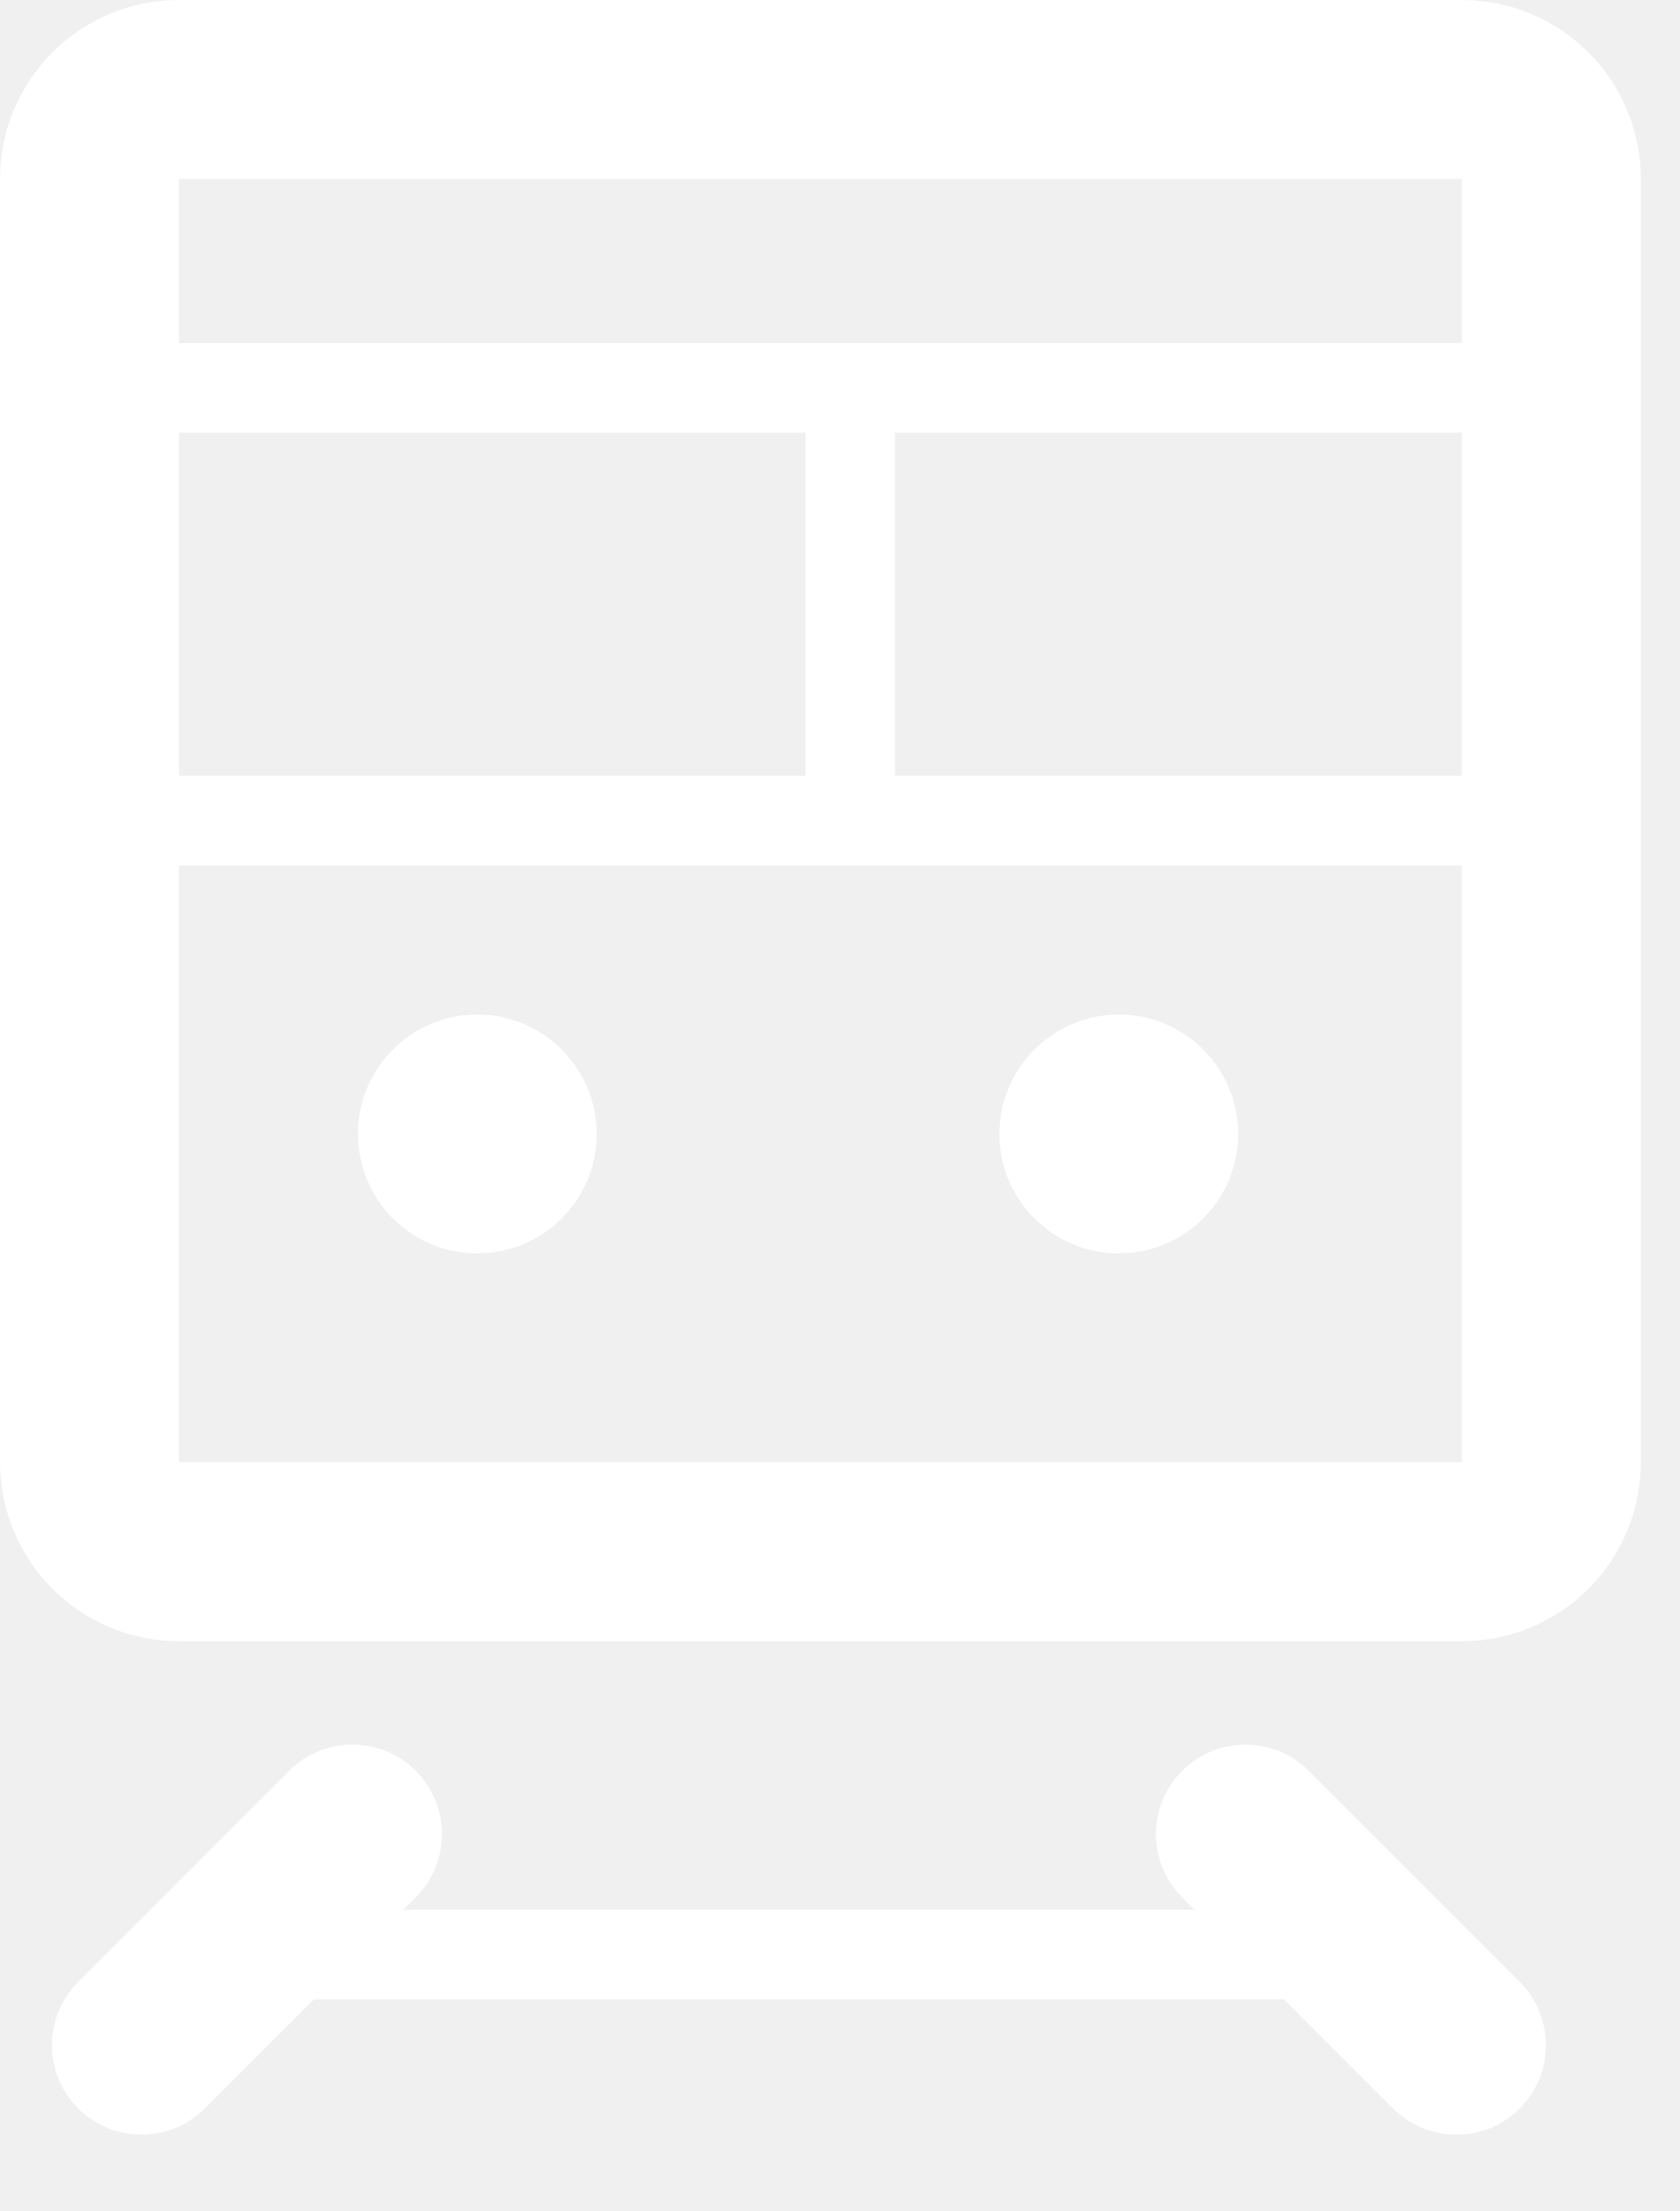
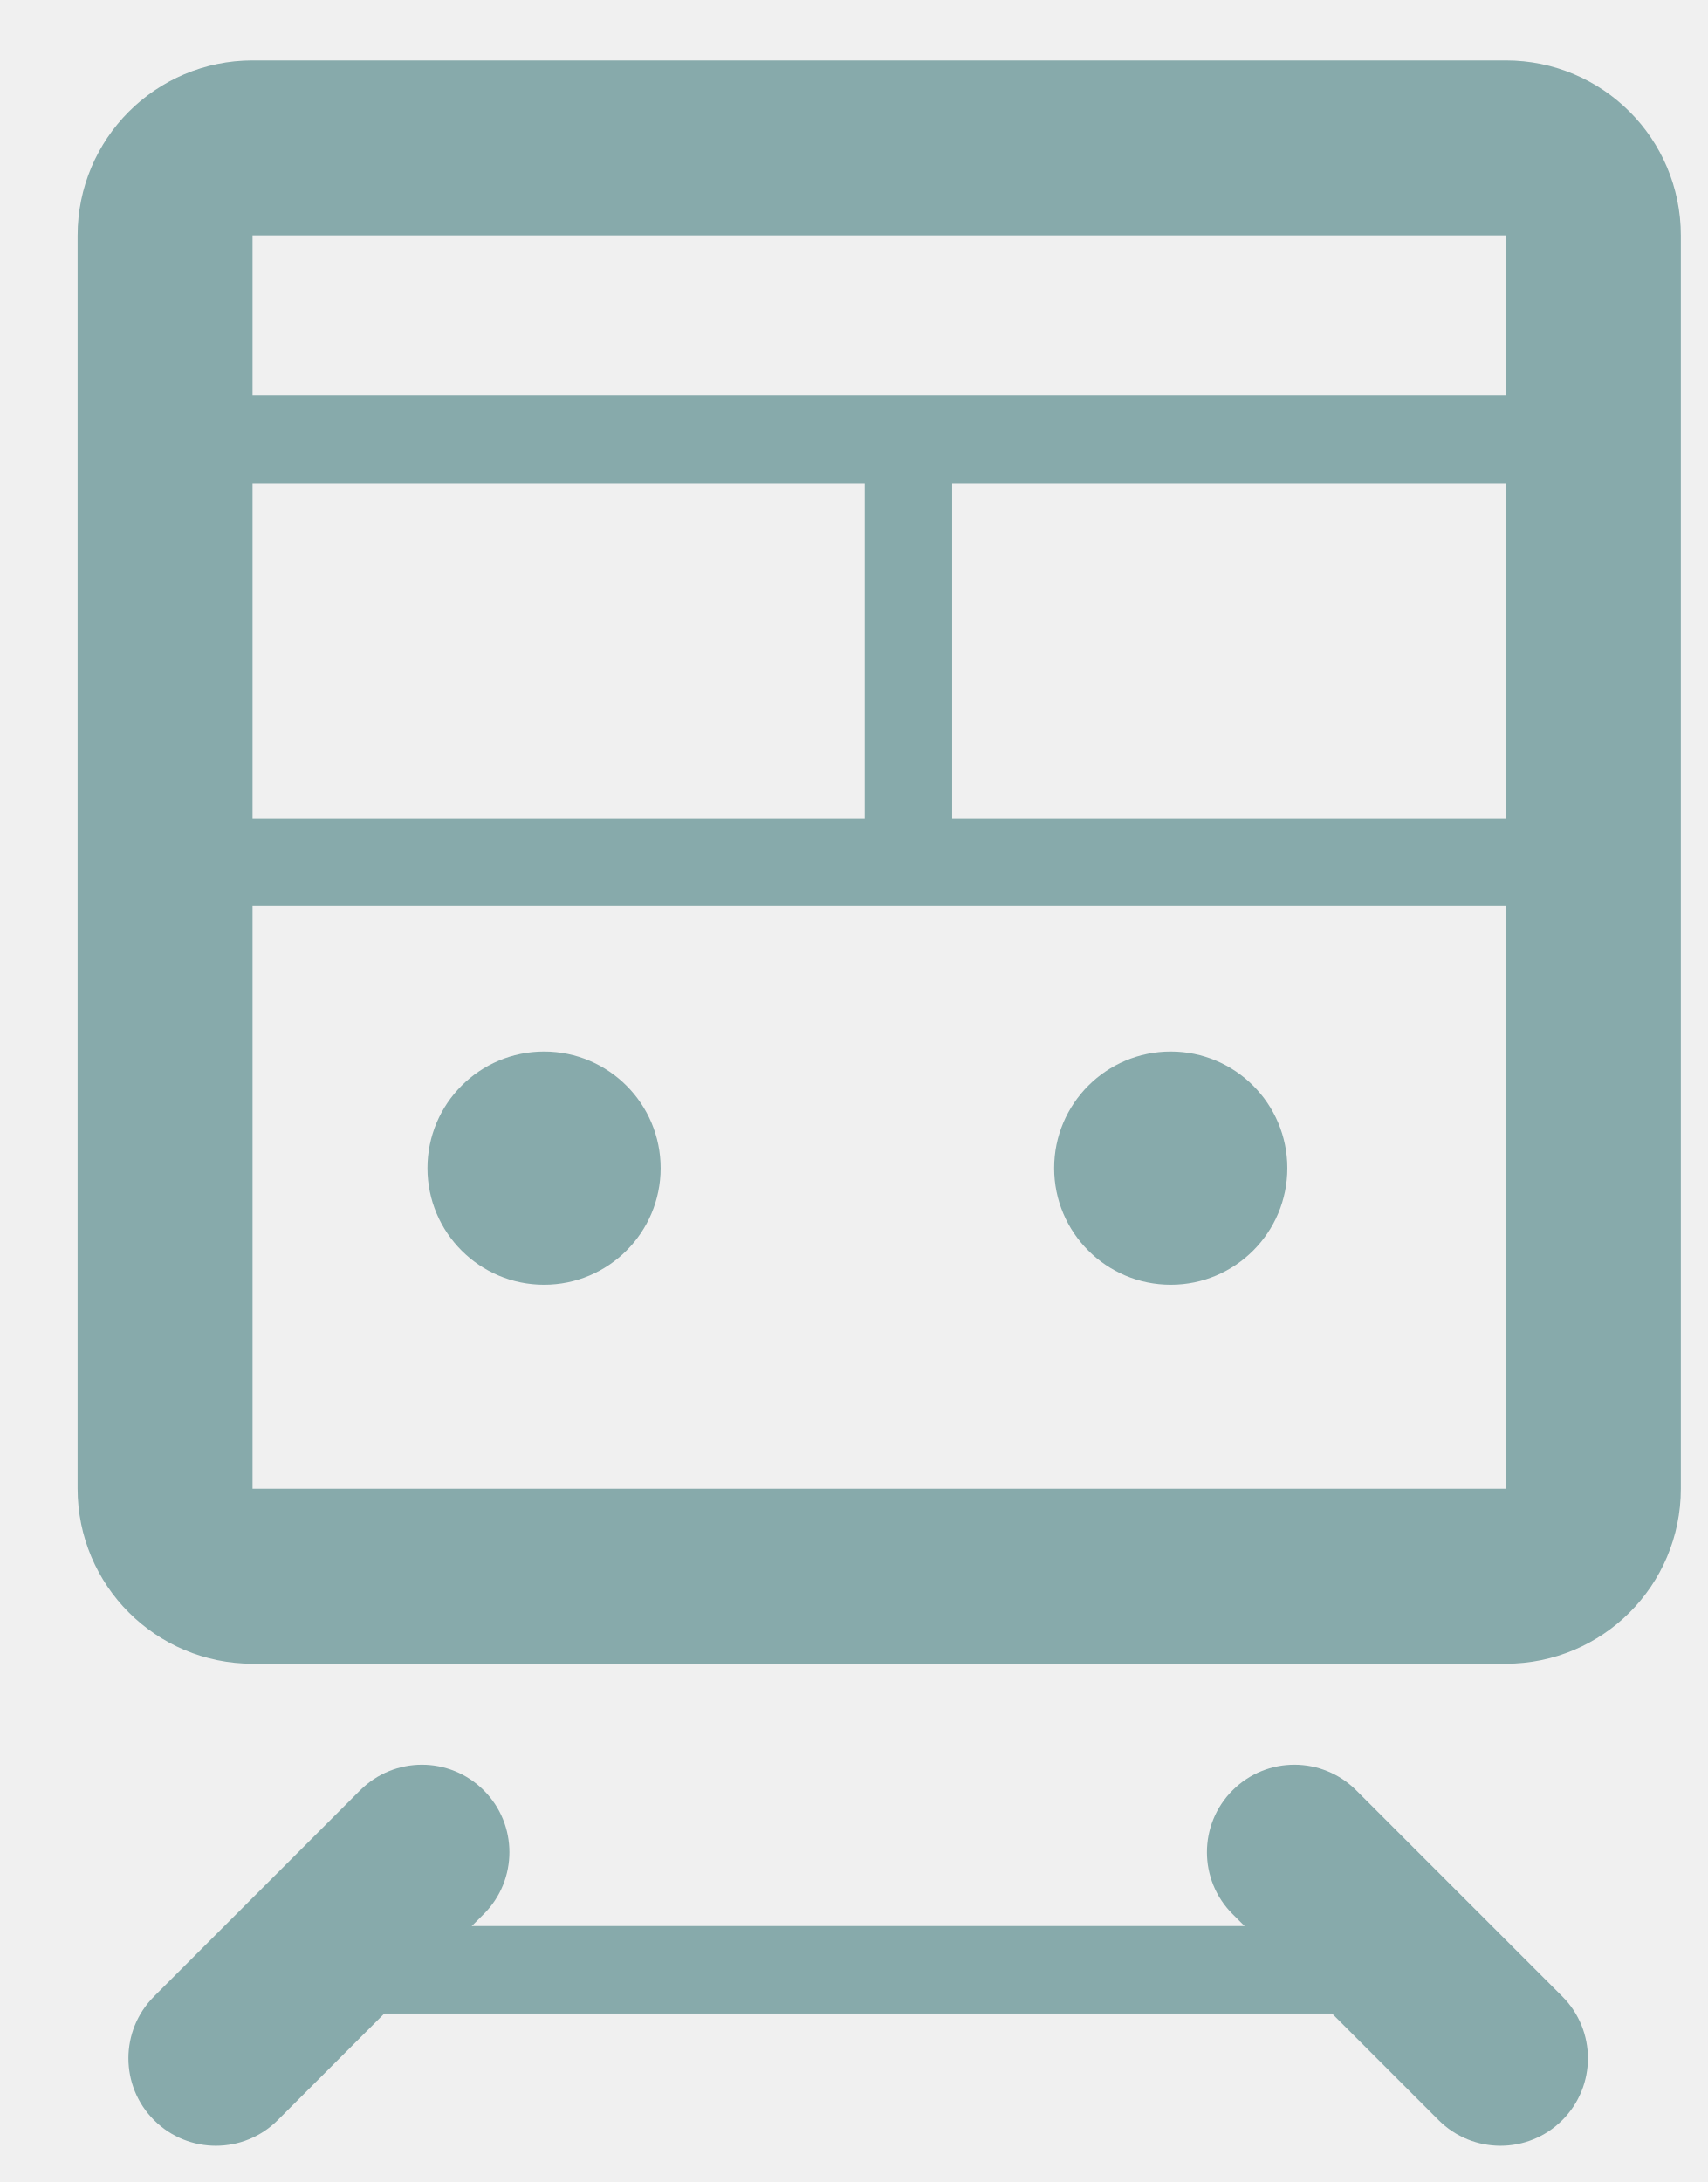
- <svg xmlns="http://www.w3.org/2000/svg" width="19" height="25" viewBox="0 0 19 25" fill="none">
-   <rect x="3.986" y="19.307" width="2.024" height="5.399" rx="1.012" transform="rotate(45 3.98633 19.3074)" fill="white" />
-   <rect width="2.024" height="5.399" rx="1.012" transform="matrix(-0.707107 0.707107 0.707107 0.707107 14.085 19.3074)" fill="white" />
-   <rect x="1.012" y="1.012" width="16.533" height="16.533" rx="1.012" stroke="white" stroke-width="2.024" />
-   <circle cx="5.398" cy="12.822" r="1.35" fill="white" />
-   <circle cx="12.653" cy="12.822" r="1.35" fill="white" />
-   <rect x="1.519" y="3.88" width="16.196" height="1.012" fill="white" />
-   <rect x="9.11" y="8.941" width="4.892" height="1.012" transform="rotate(-90 9.11035 8.94147)" fill="white" />
-   <rect x="1.519" y="8.773" width="16.196" height="1.012" fill="white" />
-   <rect x="2.699" y="21.594" width="12.653" height="1.012" fill="white" />
+ <svg xmlns="http://www.w3.org/2000/svg" width="18" height="23" viewBox="0 0 18 23" fill="none">
+   <rect x="4.448" y="18.22" width="1.844" height="4.916" rx="0.922" transform="rotate(45 4.44824 18.2197)" fill="#87AAAB" />
+   <rect width="1.844" height="4.916" rx="0.922" transform="matrix(-0.707107 0.707107 0.707107 0.707107 13.6445 18.2197)" fill="#87AAAB" />
+   <rect x="1.74" y="1.559" width="15.056" height="15.056" rx="0.922" stroke="#87AAAB" stroke-width="1.844" />
+   <circle cx="5.735" cy="12.313" r="1.229" fill="#87AAAB" />
+   <circle cx="12.341" cy="12.313" r="1.229" fill="#87AAAB" />
+   <rect x="2.201" y="4.17" width="14.749" height="0.922" fill="#87AAAB" />
+   <rect x="9.115" y="8.779" width="4.455" height="0.922" transform="rotate(-90 9.11523 8.7793)" fill="#87AAAB" />
+   <rect x="2.201" y="8.626" width="14.749" height="0.922" fill="#87AAAB" />
+   <rect x="3.276" y="20.302" width="11.523" height="0.922" fill="#87AAAB" />
</svg>
